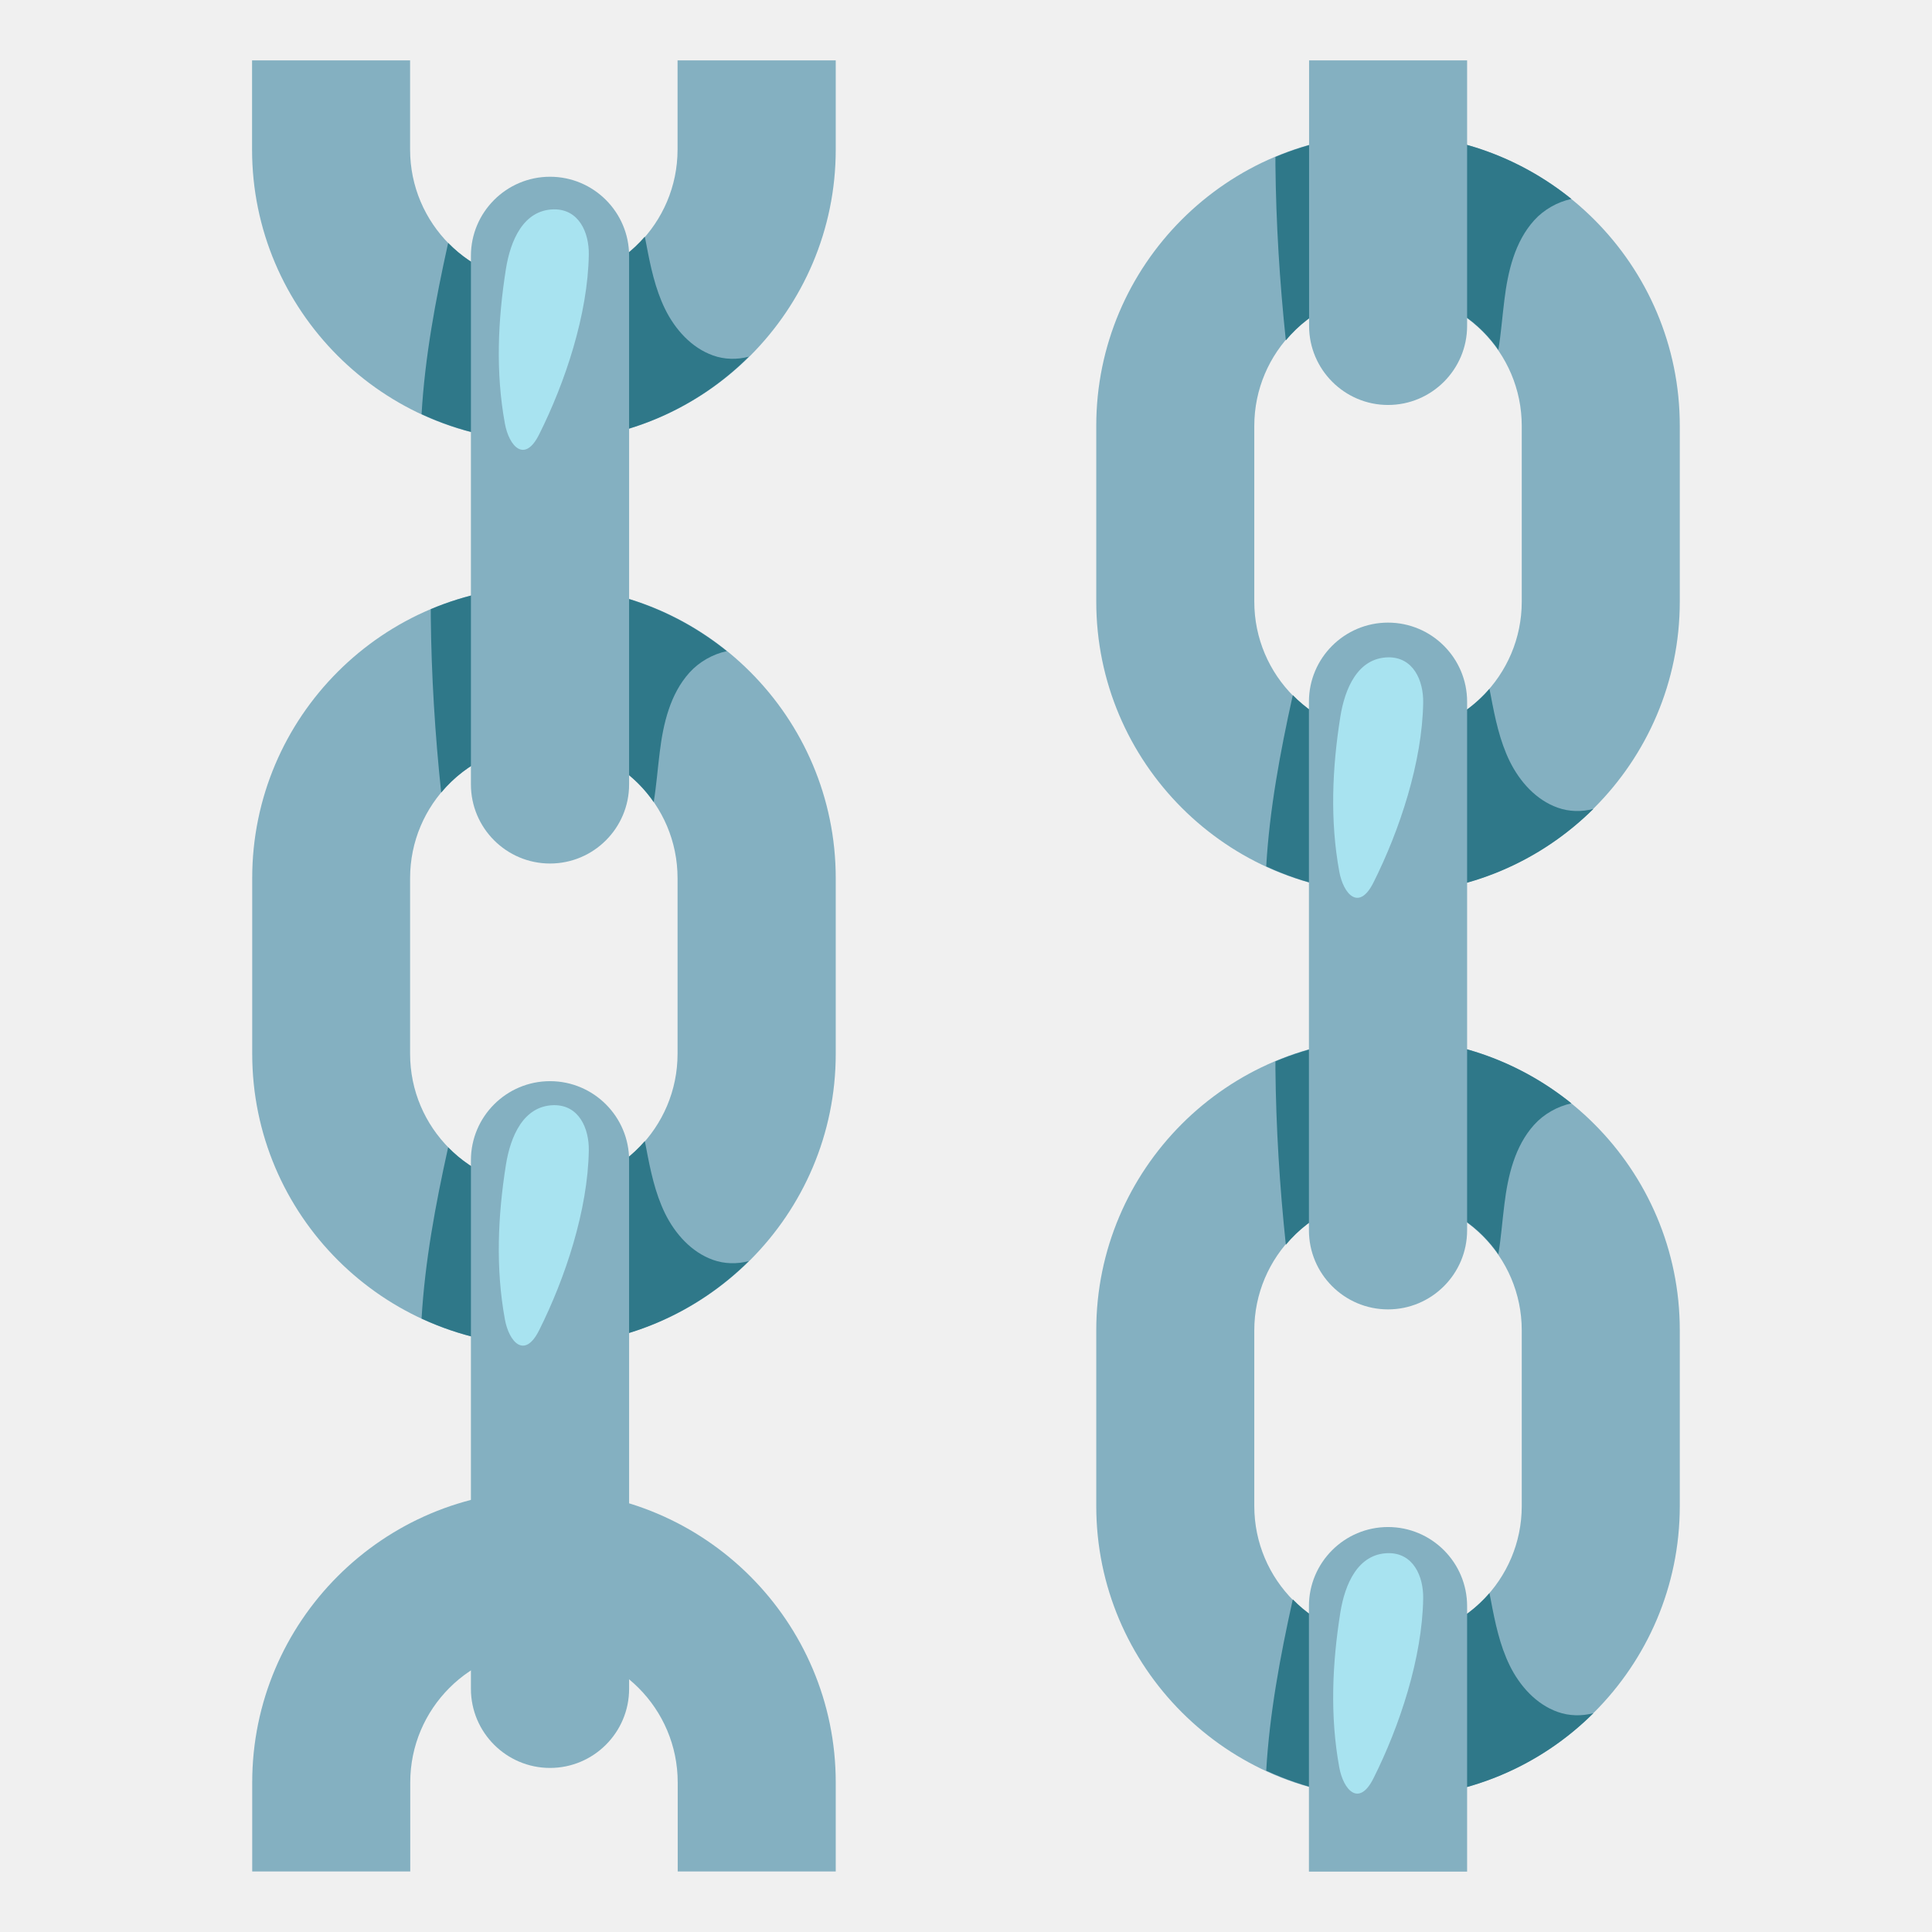
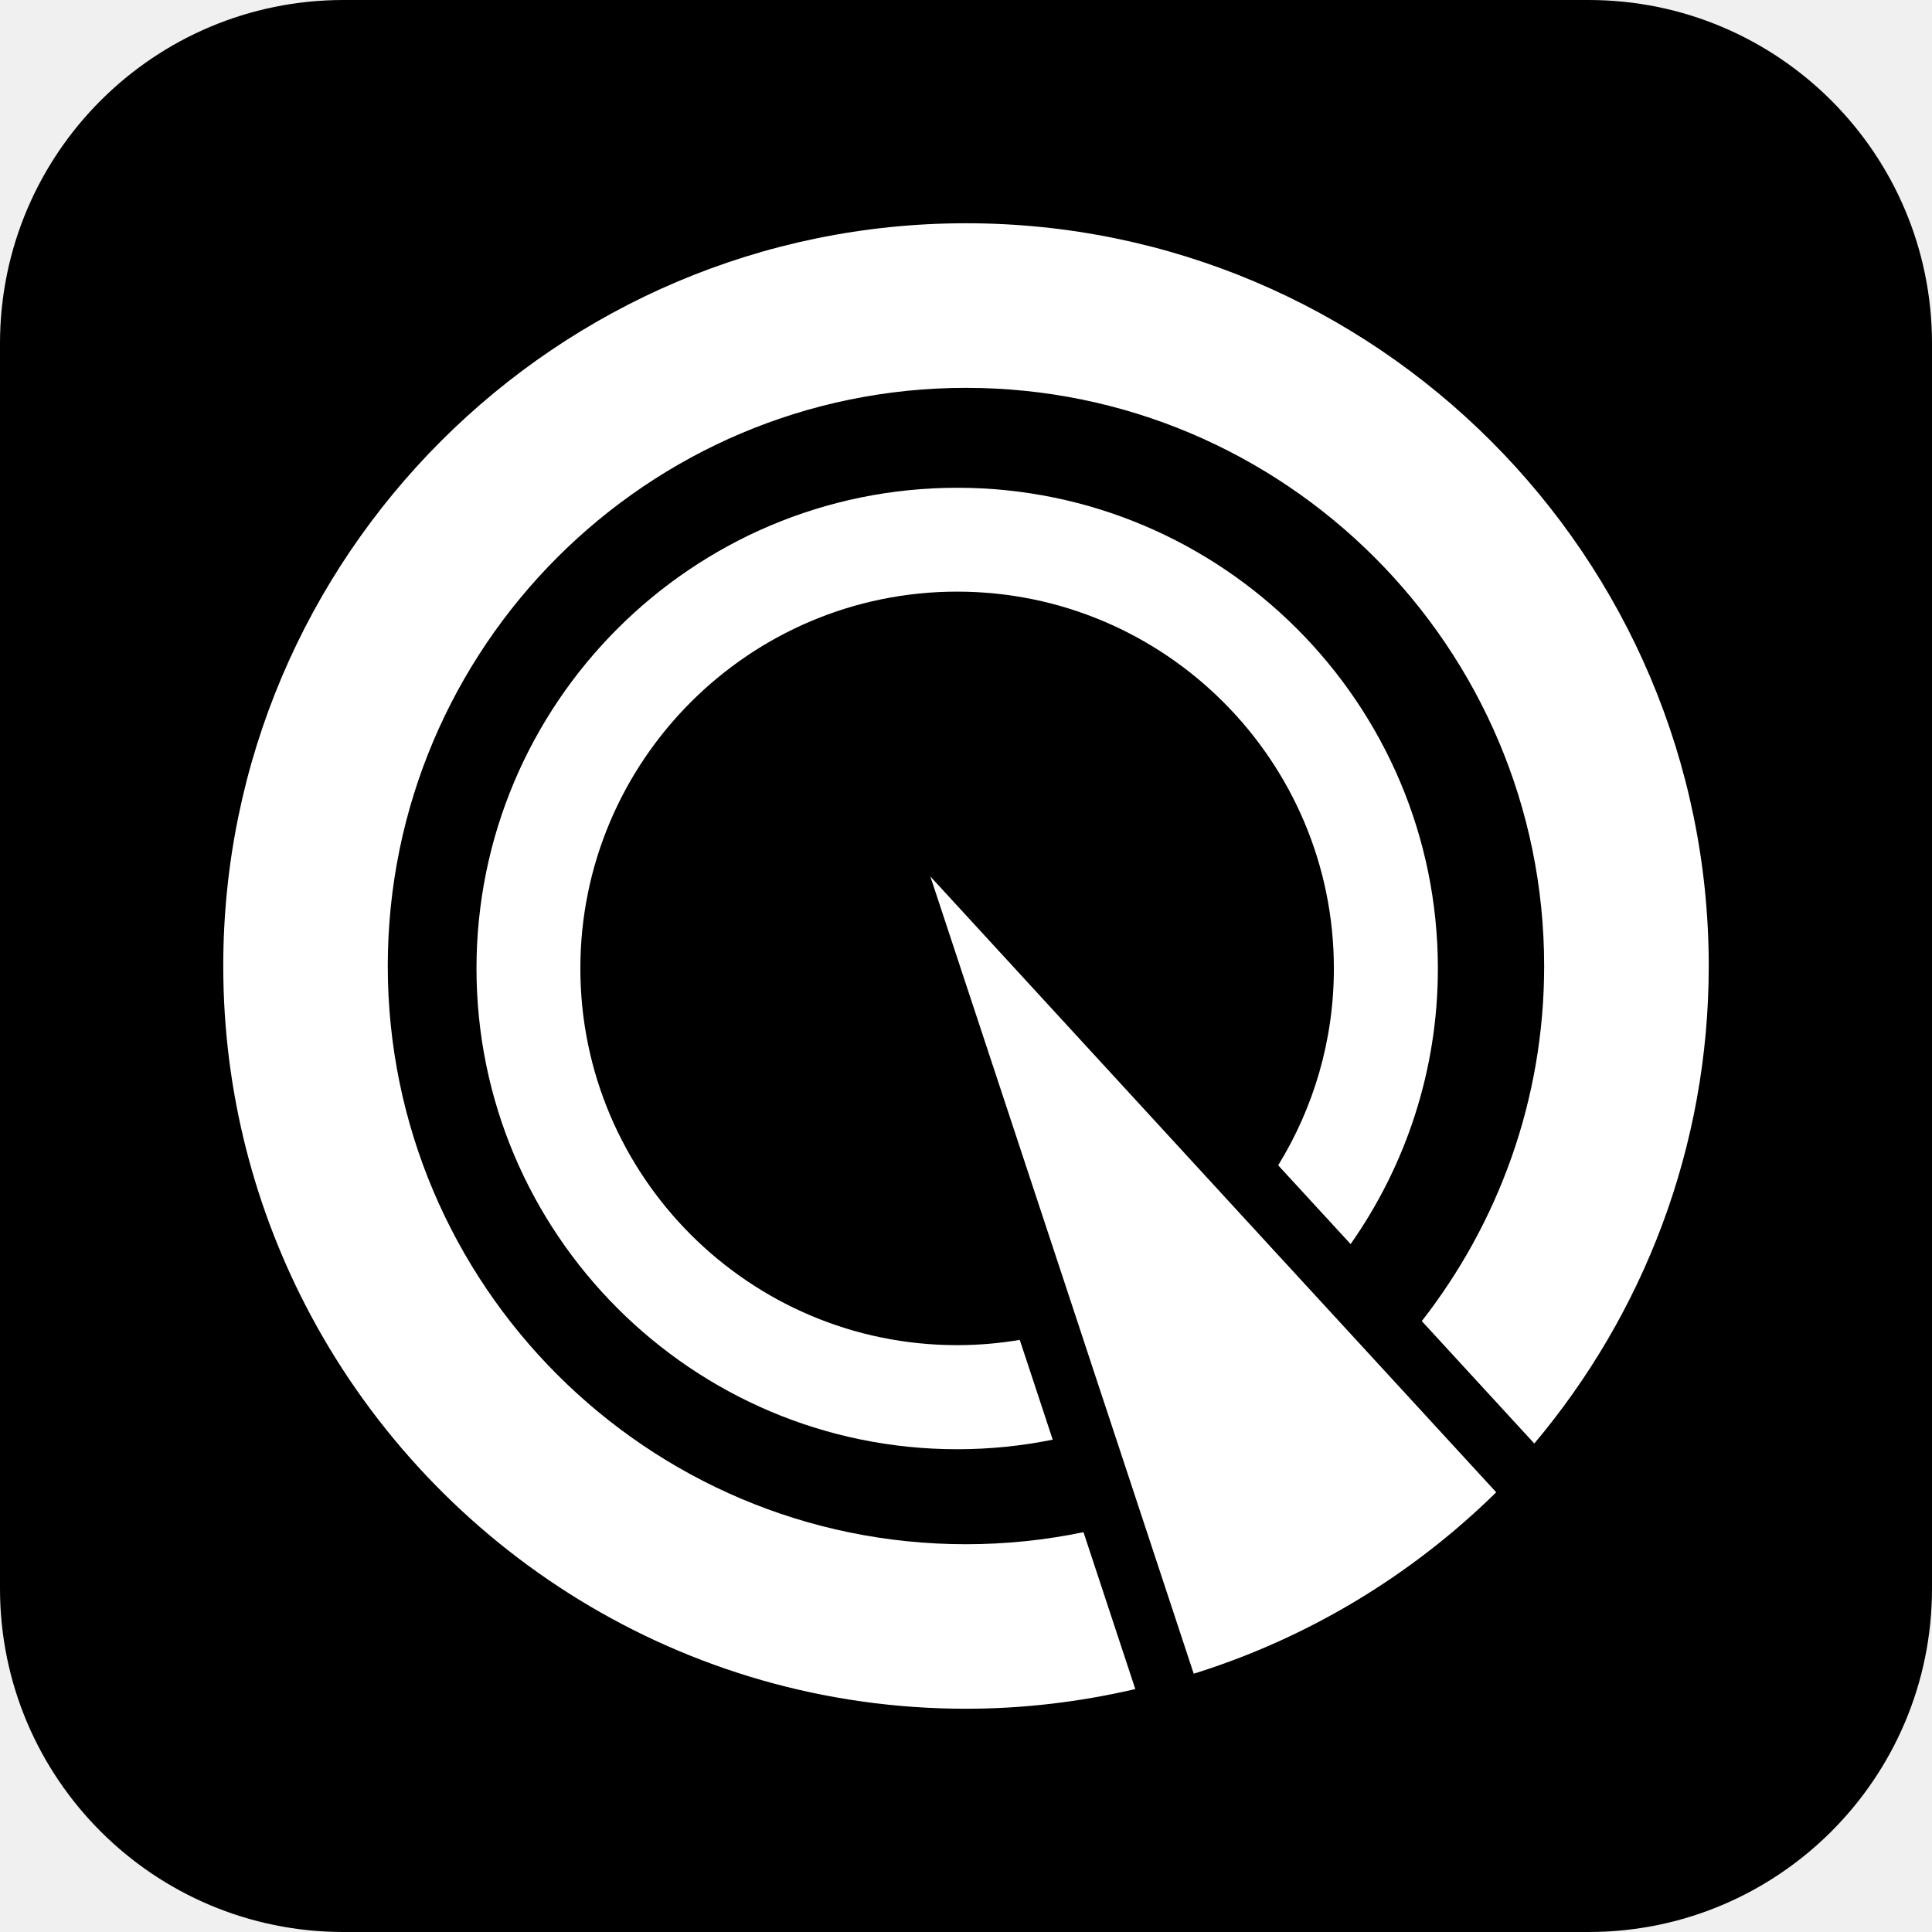
- <svg xmlns="http://www.w3.org/2000/svg" xml:space="preserve" viewBox="0 0 128 128">
-   <path d="M36.04 98.76c-10.66 0-19.33 8.67-19.33 19.33v5.9h10.47v-5.9c0-4.89 3.97-8.86 8.86-8.86s8.86 3.97 8.86 8.86v5.9h10.47v-5.9c0-10.65-8.67-19.33-19.33-19.33M36.04 38.84c-10.66 0-19.33 8.67-19.33 19.33v11.65c0 10.66 8.67 19.33 19.33 19.33s19.33-8.67 19.33-19.33V58.18c0-10.66-8.67-19.34-19.33-19.34m8.85 30.98c0 4.89-3.97 8.86-8.86 8.86s-8.86-3.97-8.86-8.86V58.18c0-4.89 3.97-8.86 8.86-8.86s8.86 3.97 8.86 8.86zM36.04 29.24c10.66 0 19.33-8.67 19.33-19.33V4H44.89v5.91c0 4.88-3.97 8.86-8.86 8.86s-8.86-3.97-8.86-8.86V4H16.7v5.91c0 10.65 8.68 19.33 19.34 19.33M91.96 68.8c-10.66 0-19.33 8.67-19.33 19.33v11.65c0 10.66 8.67 19.33 19.33 19.33s19.33-8.67 19.33-19.33V88.14c.01-10.66-8.67-19.34-19.33-19.34m8.86 30.98c0 4.88-3.97 8.86-8.86 8.86s-8.86-3.97-8.86-8.86V88.14c0-4.89 3.97-8.86 8.86-8.86 4.88 0 8.86 3.97 8.86 8.86zM91.96 8.88c-10.66 0-19.33 8.67-19.33 19.33v11.65c0 10.66 8.67 19.33 19.33 19.33s19.33-8.67 19.33-19.33V28.22c.01-10.66-8.67-19.34-19.33-19.34m8.86 30.98c0 4.89-3.97 8.86-8.86 8.86s-8.86-3.97-8.86-8.86V28.22c0-4.88 3.97-8.86 8.86-8.86 4.88 0 8.86 3.97 8.86 8.86z" style="fill:#84b0c1" />
-   <path d="M36.02 89.16c-2.89 0-5.62-.66-8.09-1.8.22-3.78.92-7.54 1.74-11.25.01-.03.02-.07.02-.1a8.81 8.81 0 0 0 6.33 2.67c2.68 0 5.07-1.2 6.7-3.08l.09.45c.28 1.49.59 2.99 1.25 4.34.67 1.36 1.75 2.57 3.18 3.08.75.27 1.6.29 2.37.08-3.49 3.46-8.29 5.61-13.59 5.61M36.02 29.24c-2.89 0-5.62-.66-8.09-1.8.22-3.78.92-7.54 1.74-11.25.01-.03.02-.07.02-.1a8.81 8.81 0 0 0 6.33 2.67c2.68 0 5.07-1.2 6.7-3.08l.09.45c.28 1.49.59 2.99 1.25 4.34.67 1.36 1.75 2.57 3.18 3.08.75.27 1.6.29 2.37.08a19.2 19.2 0 0 1-13.59 5.61M48.15 43.14c-.93.2-1.83.71-2.47 1.42-1.28 1.42-1.74 3.38-1.97 5.27-.14 1.1-.22 2.21-.4 3.31a8.85 8.85 0 0 0-7.28-3.82 8.84 8.84 0 0 0-6.8 3.19c-.41-3.87-.65-7.76-.69-11.65v-.5c2.3-.97 4.83-1.51 7.49-1.51 4.58-.01 8.8 1.61 12.12 4.29M91.98 59.2c-2.89 0-5.62-.66-8.09-1.8.22-3.78.92-7.54 1.74-11.25.01-.03.02-.07.02-.1a8.81 8.81 0 0 0 6.33 2.67c2.68 0 5.07-1.2 6.7-3.08l.09.45c.28 1.49.59 2.99 1.25 4.34.67 1.36 1.75 2.57 3.18 3.08.75.27 1.6.29 2.37.08-3.49 3.46-8.29 5.61-13.59 5.61M104.11 13.18c-.93.2-1.83.71-2.47 1.42-1.28 1.42-1.74 3.38-1.97 5.27-.14 1.1-.22 2.21-.4 3.31a8.85 8.85 0 0 0-7.28-3.82 8.84 8.84 0 0 0-6.8 3.19c-.41-3.87-.65-7.76-.69-11.65v-.5c2.3-.97 4.83-1.51 7.49-1.51 4.58-.01 8.8 1.61 12.12 4.29M91.98 119.11c-2.89 0-5.62-.66-8.09-1.8.22-3.78.92-7.54 1.74-11.25.01-.03.02-.07.02-.1a8.81 8.81 0 0 0 6.33 2.67c2.68 0 5.07-1.2 6.7-3.08l.09.45c.28 1.49.59 2.99 1.25 4.34.67 1.36 1.75 2.57 3.18 3.08.75.27 1.6.29 2.37.08a19.2 19.2 0 0 1-13.59 5.61M104.11 73.1c-.93.2-1.83.71-2.47 1.42-1.28 1.42-1.74 3.38-1.97 5.27-.14 1.1-.22 2.21-.4 3.31a8.85 8.85 0 0 0-7.28-3.82 8.84 8.84 0 0 0-6.8 3.19c-.41-3.87-.65-7.76-.69-11.65v-.5c2.3-.97 4.83-1.51 7.49-1.51 4.58-.01 8.8 1.61 12.12 4.29" style="fill:#2f7889" />
-   <path d="M91.96 41.25c-2.89 0-5.24 2.35-5.24 5.24v35.02c0 2.89 2.35 5.24 5.24 5.24s5.24-2.35 5.24-5.24V46.49c0-2.89-2.35-5.24-5.24-5.24M91.96 26.83c2.89 0 5.24-2.35 5.24-5.24V4H86.73v17.59c0 2.89 2.35 5.24 5.23 5.24M91.96 101.17c-2.89 0-5.24 2.35-5.24 5.24V124H97.2v-17.59c0-2.89-2.35-5.24-5.24-5.24M36.44 71.63c-2.89 0-5.24 2.35-5.24 5.24v35.02c0 2.89 2.35 5.24 5.24 5.24s5.24-2.35 5.24-5.24V76.87c0-2.89-2.35-5.24-5.24-5.24M36.44 11.71c-2.89 0-5.24 2.35-5.24 5.24v35.02c0 2.89 2.35 5.24 5.24 5.24s5.24-2.35 5.24-5.24V16.95c0-2.89-2.35-5.24-5.24-5.24" style="fill:#84b0c1" />
-   <path d="M33.52 17.81c-.54 3.4-.69 6.87-.07 10.25.27 1.49 1.3 2.67 2.27.72 1.73-3.45 3.23-7.97 3.29-11.92.02-1.45-.65-3.01-2.32-2.99-2.02.04-2.87 2.07-3.17 3.94M33.52 77.16c-.54 3.4-.69 6.87-.07 10.25.27 1.49 1.3 2.67 2.27.72 1.73-3.45 3.23-7.97 3.29-11.92.02-1.45-.65-3.01-2.32-2.99-2.02.04-2.87 2.08-3.17 3.94M88.8 47.49c-.54 3.4-.69 6.87-.07 10.25.27 1.49 1.3 2.67 2.27.72 1.73-3.45 3.23-7.97 3.29-11.92.02-1.45-.65-3.01-2.32-2.99-2.02.04-2.87 2.07-3.17 3.94M88.8 106.84c-.54 3.4-.69 6.87-.07 10.25.27 1.49 1.3 2.67 2.27.72 1.73-3.45 3.23-7.97 3.29-11.92.02-1.45-.65-3.01-2.32-2.99-2.02.04-2.87 2.07-3.17 3.94" style="fill:#a8e3f0" />
+ <svg xmlns="http://www.w3.org/2000/svg" width="450" height="450" viewBox="0 0 450 450" fill="none">
+   <rect width="450" height="450" rx="80" fill="black" />
+   <path d="M237.519 312.087C232.77 312.887 227.901 313.312 222.93 313.312C174.533 313.312 135.175 273.937 135.175 225.557C135.175 177.16 174.55 137.802 222.93 137.802C271.328 137.802 310.686 177.177 310.686 225.557C310.686 242.359 305.936 258.055 297.714 271.418L306.208 280.662L314.584 289.769C327.368 271.571 334.91 249.441 334.91 225.574C334.91 163.83 284.674 113.611 222.947 113.611C161.203 113.611 110.984 163.847 110.984 225.574C110.984 287.318 161.22 337.554 222.947 337.554C230.557 337.554 237.996 336.788 245.197 335.324L241.366 323.714L237.519 312.087Z" fill="white" />
+   <path d="M347.762 346.785L321.784 318.51L305.646 300.958L297.441 292.038L289.168 283.033L216.699 204.146L251.223 308.636L255.019 320.144L258.815 331.618L265.982 353.322L278 389.718L278.051 389.837C304.88 381.462 328.934 366.805 348.494 347.585L347.762 346.785Z" fill="white" />
+   <path d="M225.009 52C129.61 52 52 129.61 52 224.991C52 254.442 59.422 282.19 72.445 306.482C101.623 360.889 159.06 398 224.992 398C238.423 398 251.48 396.4 264.043 393.506C264.179 393.472 264.298 393.438 264.435 393.421L252.365 356.872C243.53 358.71 234.371 359.68 224.992 359.68C150.736 359.68 90.32 299.264 90.32 225.009C90.32 150.753 150.736 90.337 224.992 90.337C299.247 90.337 359.663 150.753 359.663 225.009C359.663 256.161 348.99 284.863 331.166 307.708L357.365 336.222C382.696 306.125 398 267.329 398 225.009C398 129.61 320.407 52 225.009 52Z" fill="white" />
+   <path d="M264.023 393.451C264.161 393.417 264.281 393.4 264.418 393.365C264.281 393.4 264.161 393.434 264.023 393.451Z" fill="white" />
</svg>
